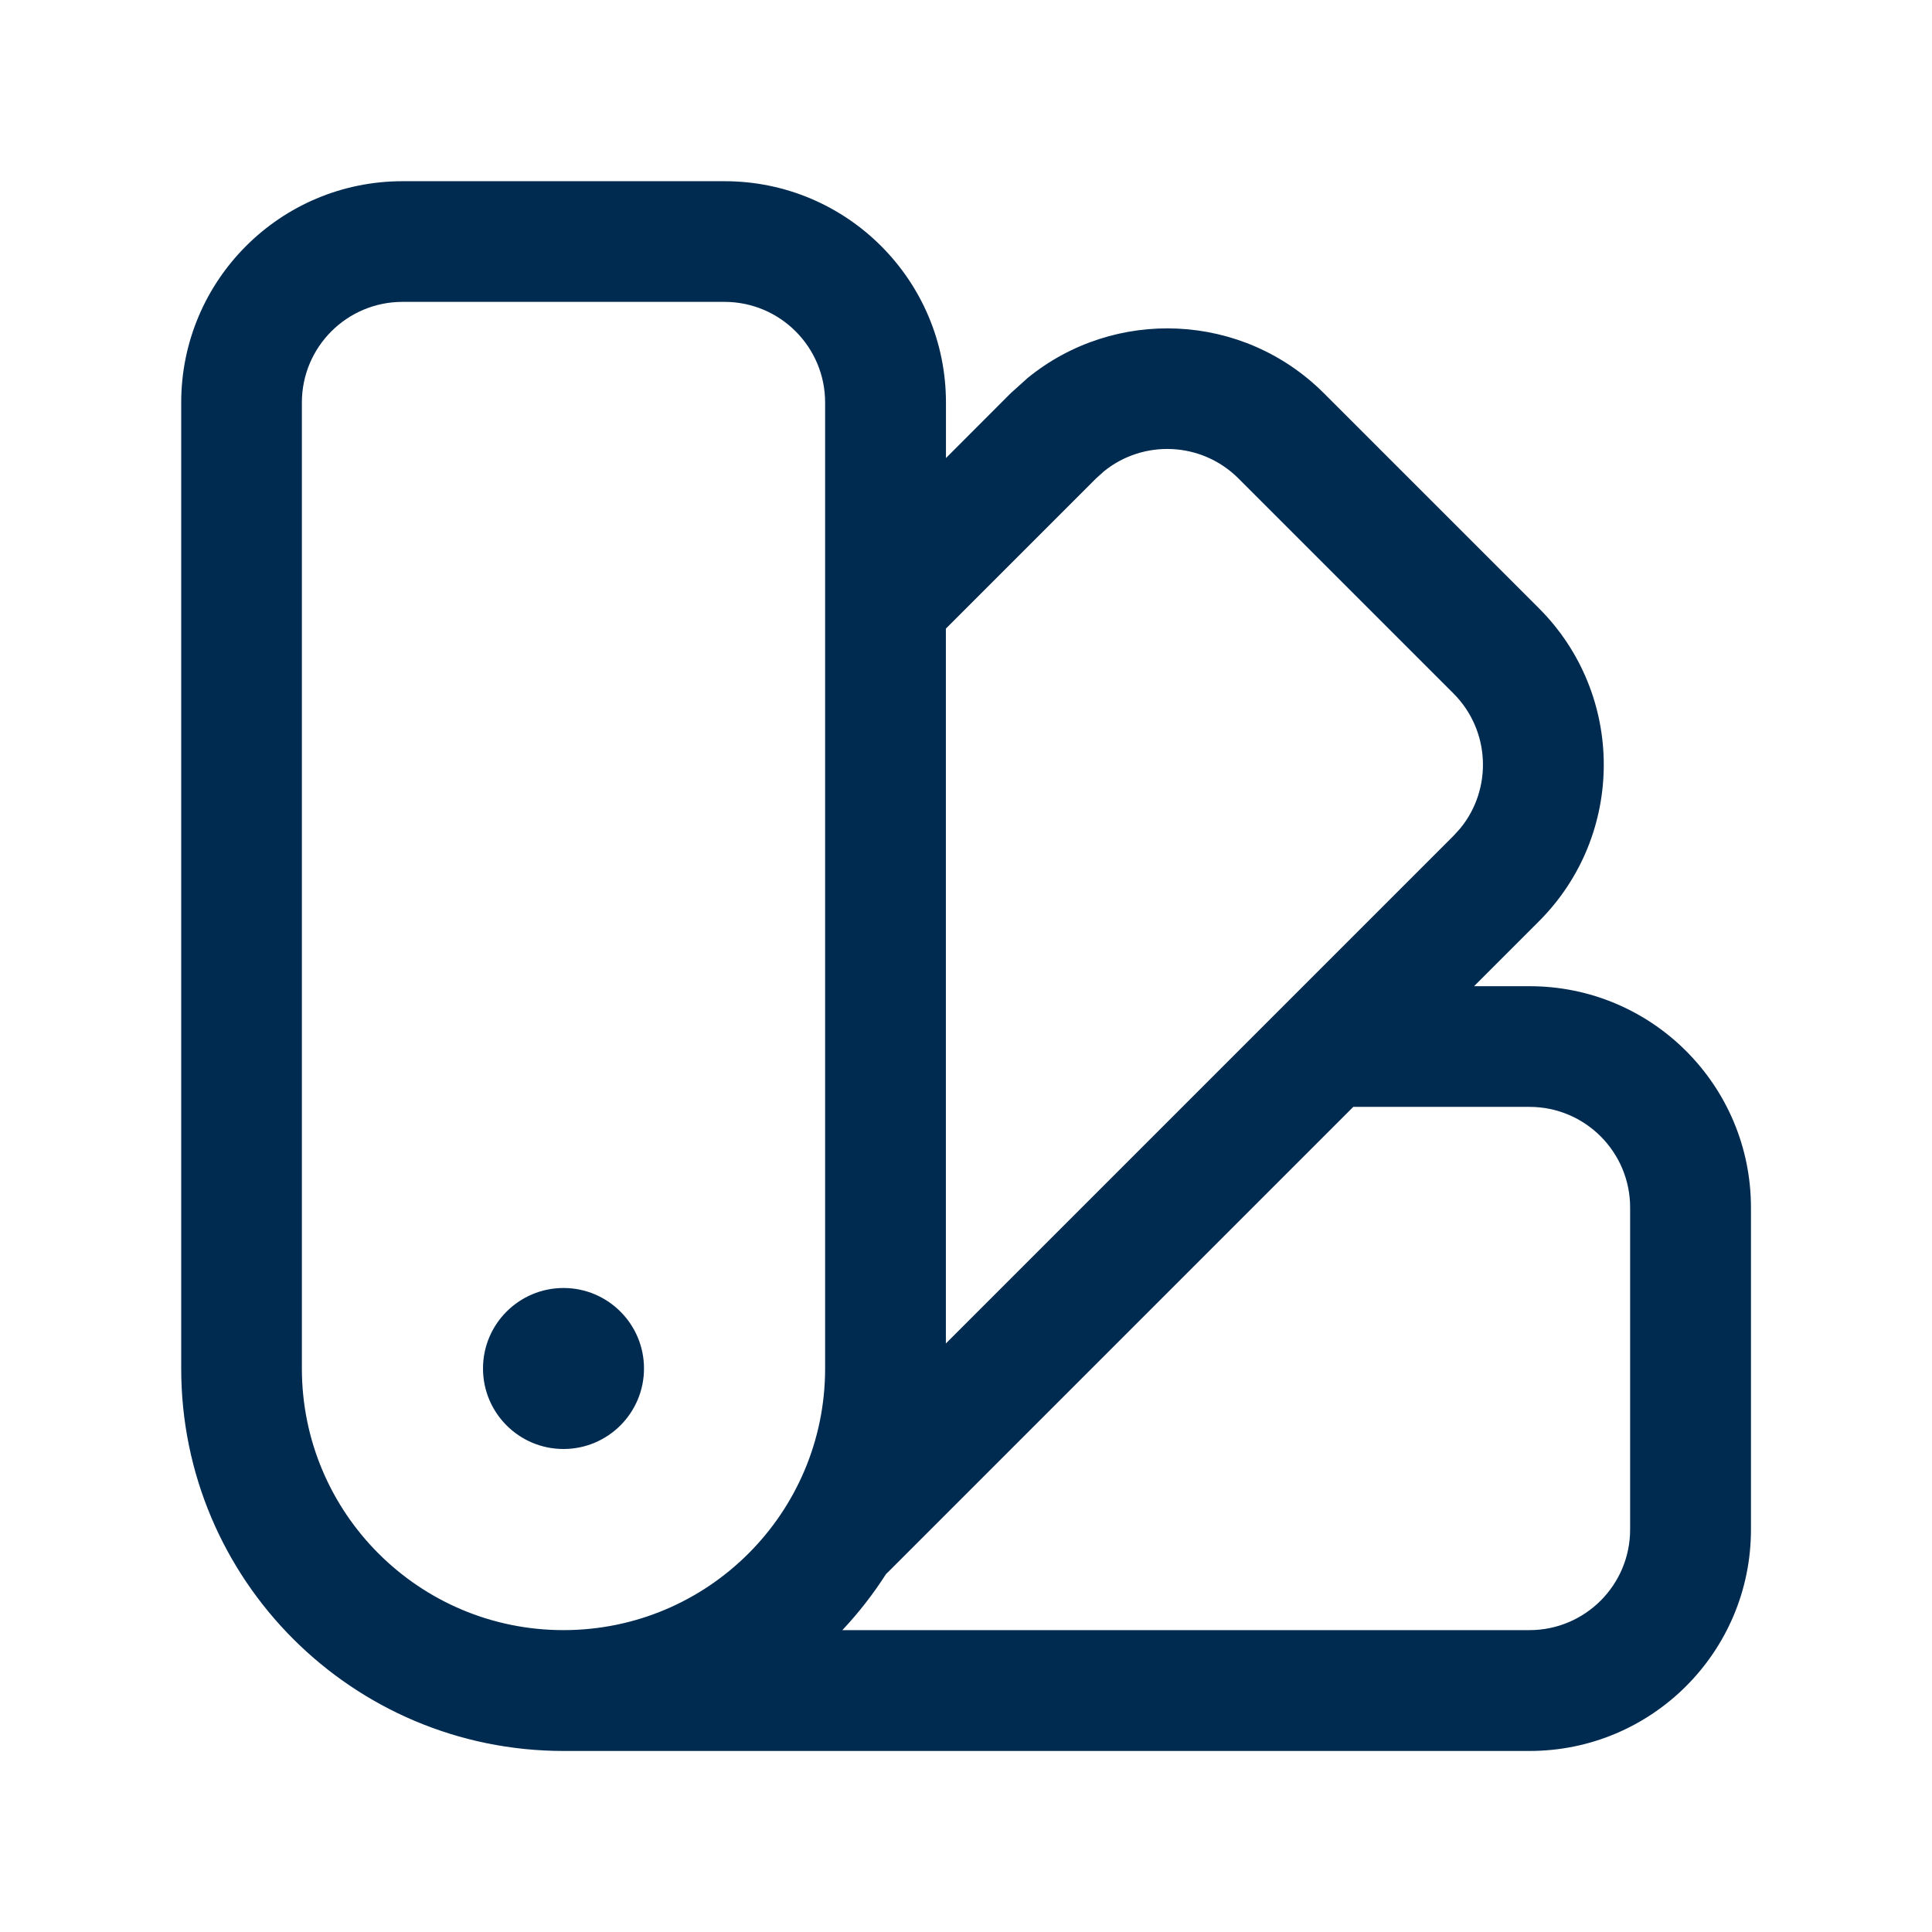
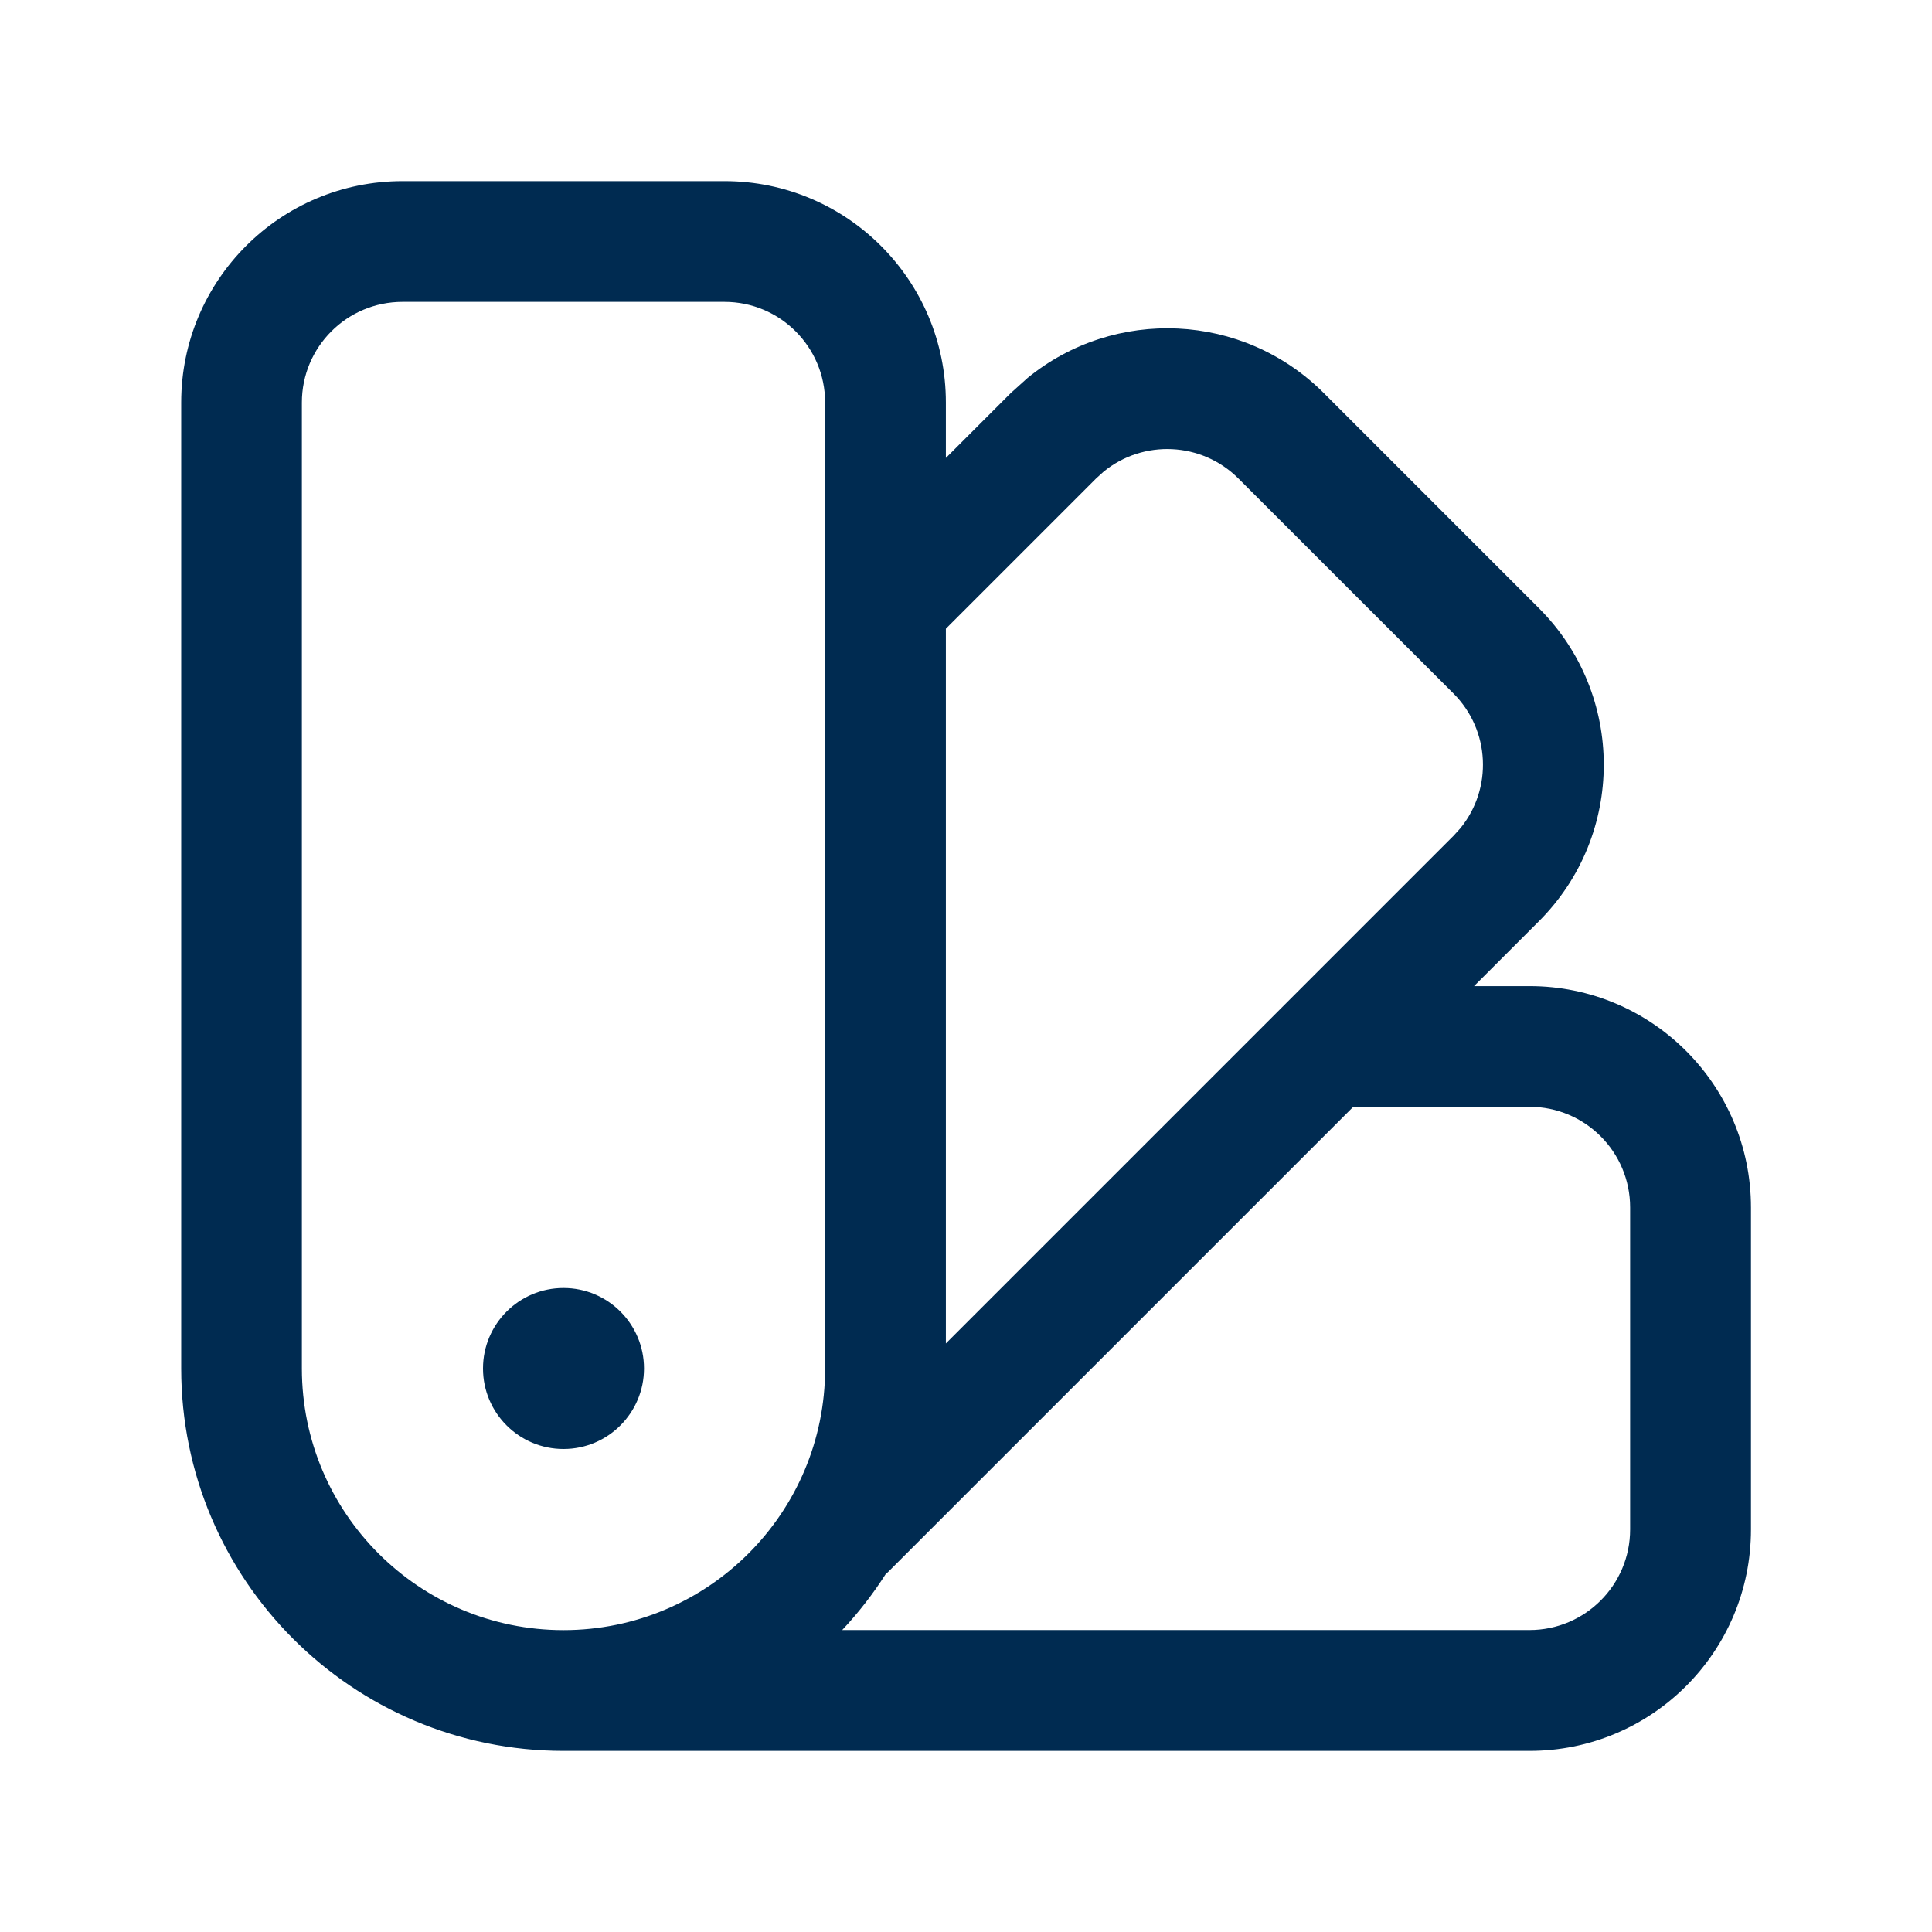
<svg xmlns="http://www.w3.org/2000/svg" width="24" height="24" viewBox="0 0 24 24" fill="none">
-   <path fill-rule="evenodd" clip-rule="evenodd" d="M5,3.75c-0.69,0 -1.25,0.56 -1.25,1.25v12c0,1.795 1.455,3.25 3.25,3.25c1.795,0 3.25,-1.455 3.25,-3.25v-12c0,-0.69 -0.56,-1.25 -1.25,-1.25zM11.006,19.554c-0.159,0.249 -0.341,0.482 -0.542,0.696h8.536c0.69,0 1.25,-0.56 1.25,-1.25v-4c0,-0.69 -0.56,-1.25 -1.25,-1.25h-2.189l-5.78,5.78c-0.008,0.008 -0.016,0.016 -0.024,0.023zM11.75,16.689l6.306,-6.306l0.086,-0.095c0.4,-0.491 0.371,-1.215 -0.086,-1.673l-2.672,-2.672c-0.458,-0.457 -1.182,-0.486 -1.673,-0.086l-0.095,0.086l-1.866,1.866zM12.556,4.884l0.209,-0.188c1.08,-0.881 2.673,-0.818 3.68,0.188l2.672,2.672c1.074,1.074 1.074,2.815 0,3.889l-0.806,0.806h0.69c1.519,0 2.75,1.231 2.75,2.75v4c0,1.519 -1.231,2.75 -2.75,2.75h-12c-2.623,0 -4.75,-2.127 -4.75,-4.75v-12c0,-1.519 1.231,-2.75 2.75,-2.75h4c1.519,0 2.75,1.231 2.75,2.75v0.689zM8,17c0,0.552 -0.448,1 -1,1c-0.552,0 -1,-0.448 -1,-1c0,-0.552 0.448,-1 1,-1c0.552,0 1,0.448 1,1z" fill="#002B51" />
+   <path d="M9,2.25c1.519,0 2.75,1.231 2.75,2.75v0.689l0.806,-0.806l0.209,-0.188c1.08,-0.881 2.673,-0.818 3.68,0.188l2.672,2.672c1.074,1.074 1.074,2.815 0,3.889l-0.806,0.806h0.69c1.519,0 2.75,1.231 2.75,2.75v4c0,1.519 -1.231,2.75 -2.75,2.75h-12c-2.623,0 -4.75,-2.127 -4.75,-4.75v-12c0,-1.519 1.231,-2.75 2.75,-2.75zM5,3.75c-0.69,0 -1.25,0.56 -1.25,1.25v12c0,1.795 1.455,3.25 3.25,3.25c1.795,0 3.25,-1.455 3.25,-3.25v-12c0,-0.69 -0.56,-1.25 -1.25,-1.25zM11.03,19.53c-0.009,0.009 -0.018,0.015 -0.027,0.023c-0.159,0.249 -0.34,0.482 -0.541,0.696h8.538c0.69,0 1.25,-0.56 1.25,-1.25v-4c0,-0.69 -0.56,-1.25 -1.25,-1.25h-2.189zM7,16c0.552,0 1,0.448 1,1c0,0.552 -0.448,1 -1,1c-0.552,0 -1,-0.448 -1,-1c0,-0.552 0.448,-1 1,-1zM15.384,5.944c-0.458,-0.457 -1.182,-0.486 -1.673,-0.086l-0.095,0.086l-1.866,1.866v8.879l6.306,-6.306l0.086,-0.095c0.4,-0.491 0.371,-1.215 -0.086,-1.673z" fill="#002B51" />
</svg>
